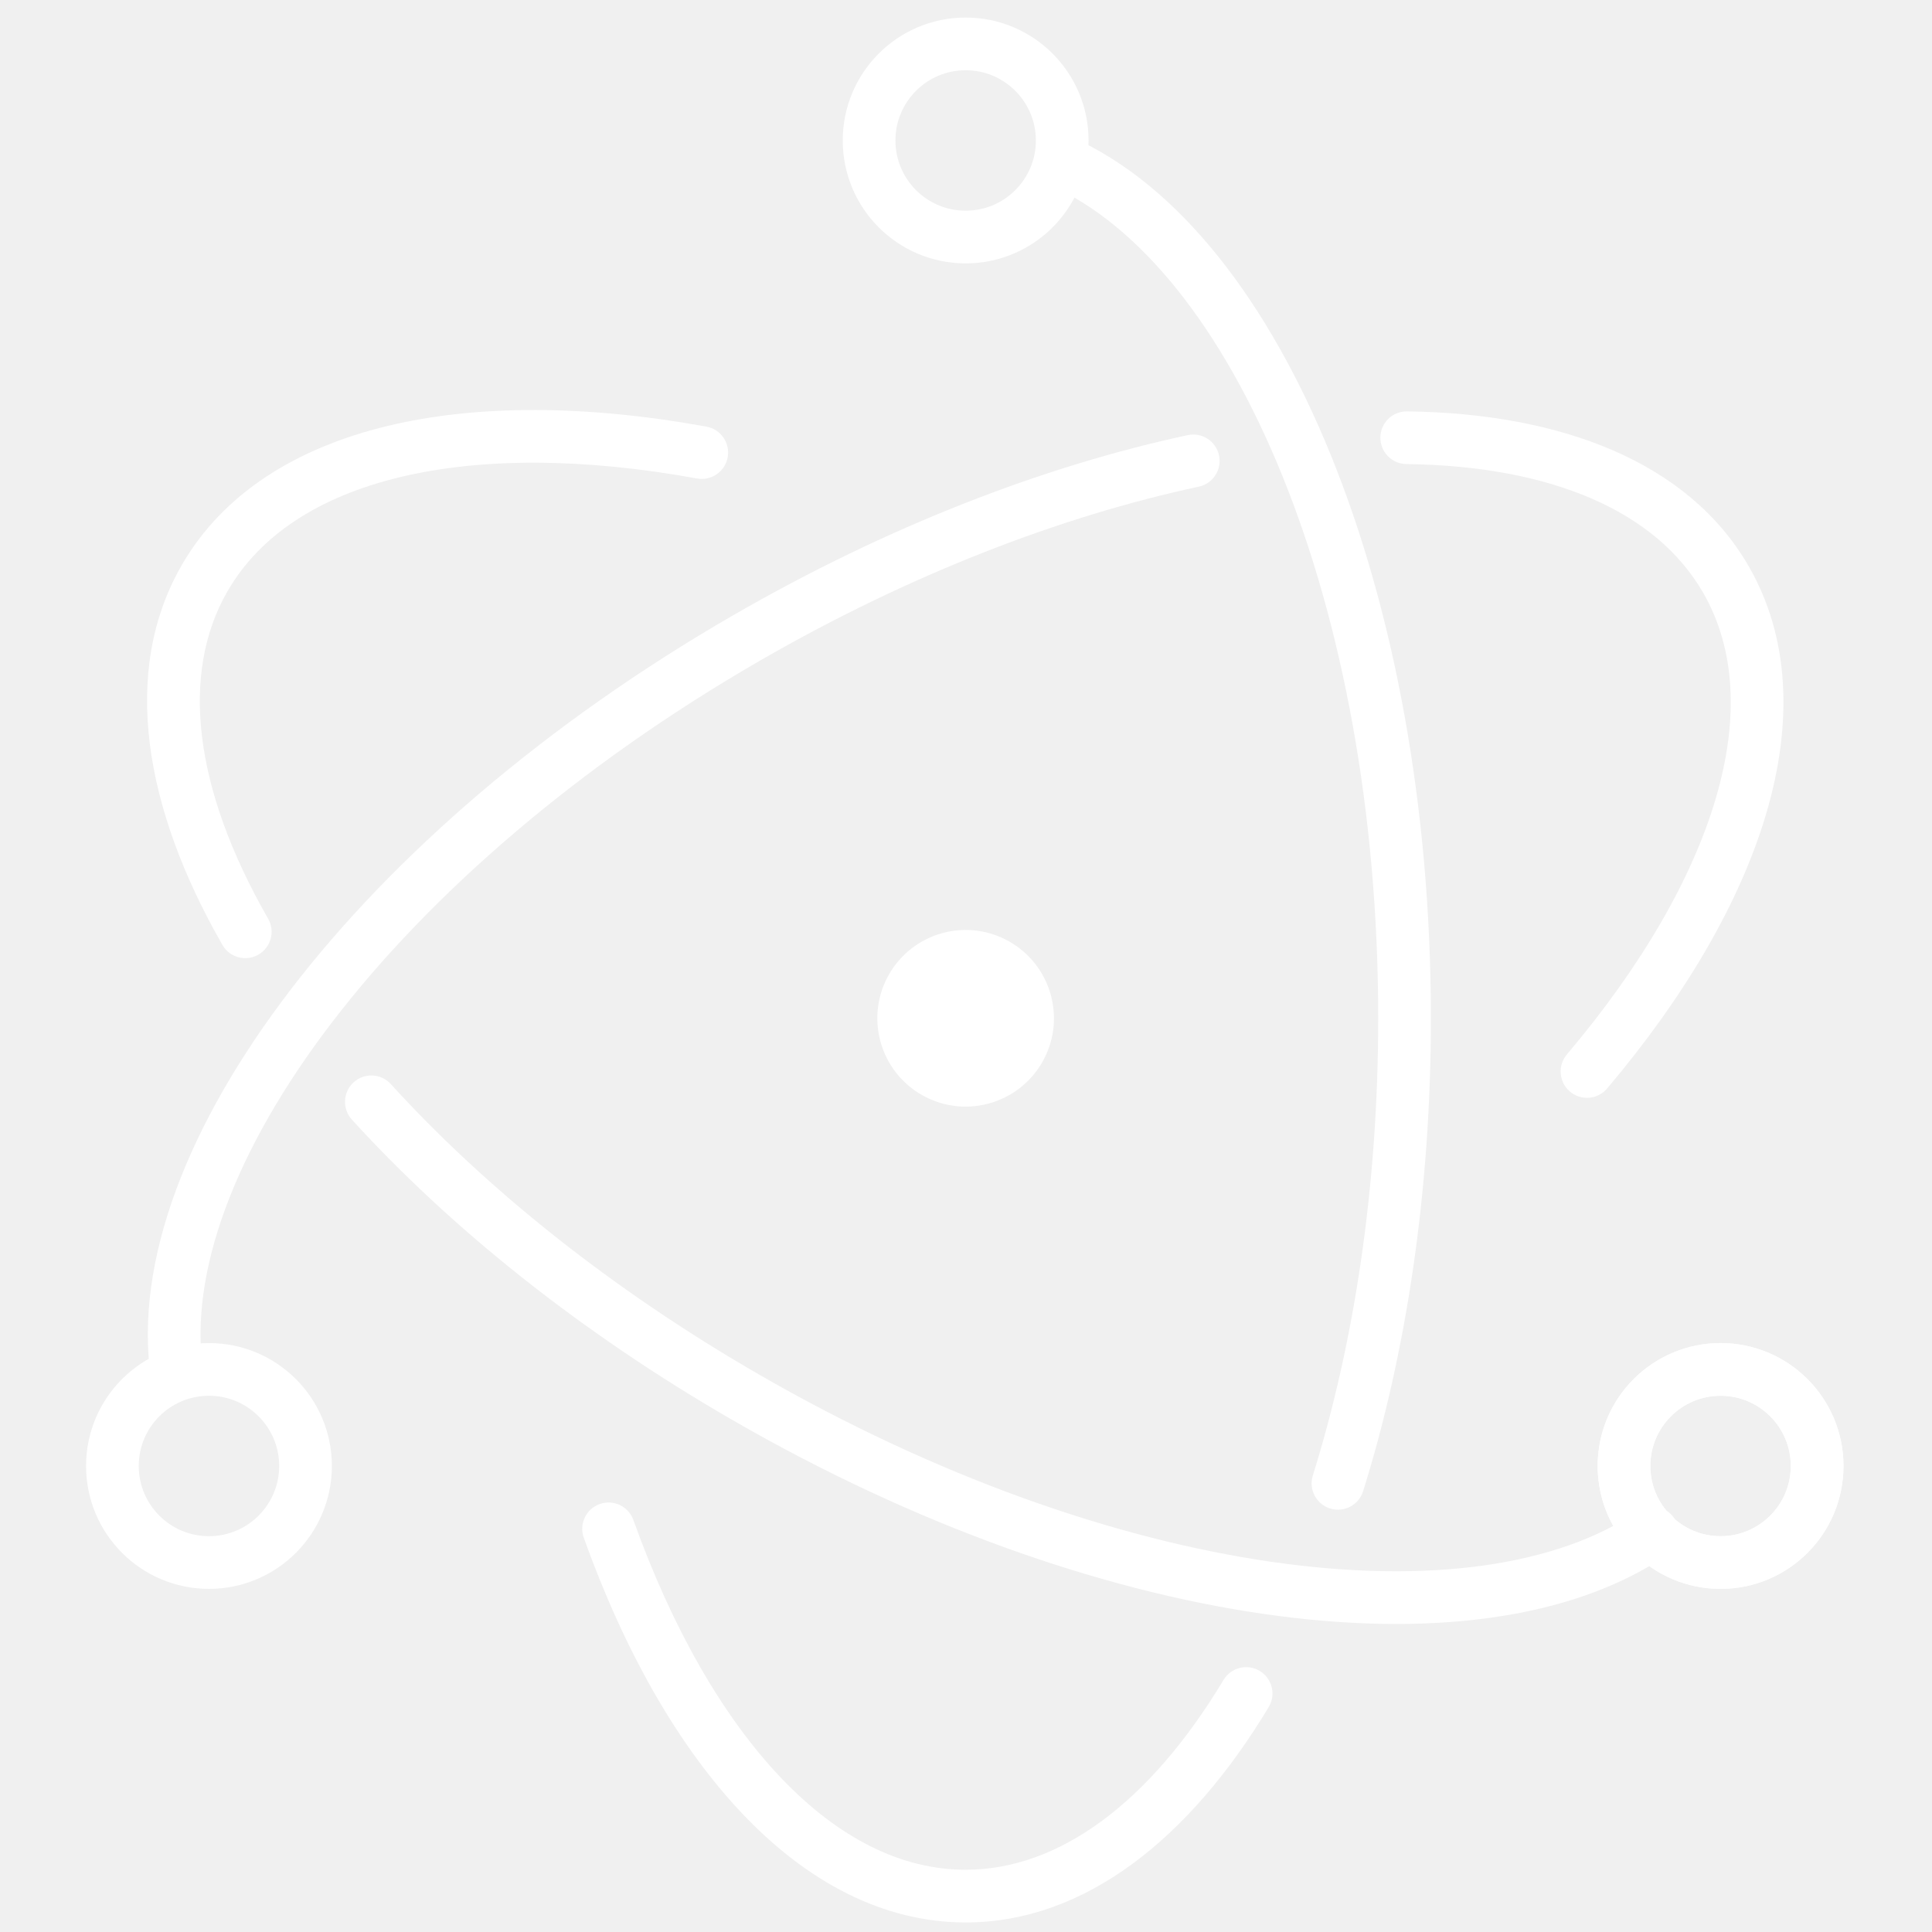
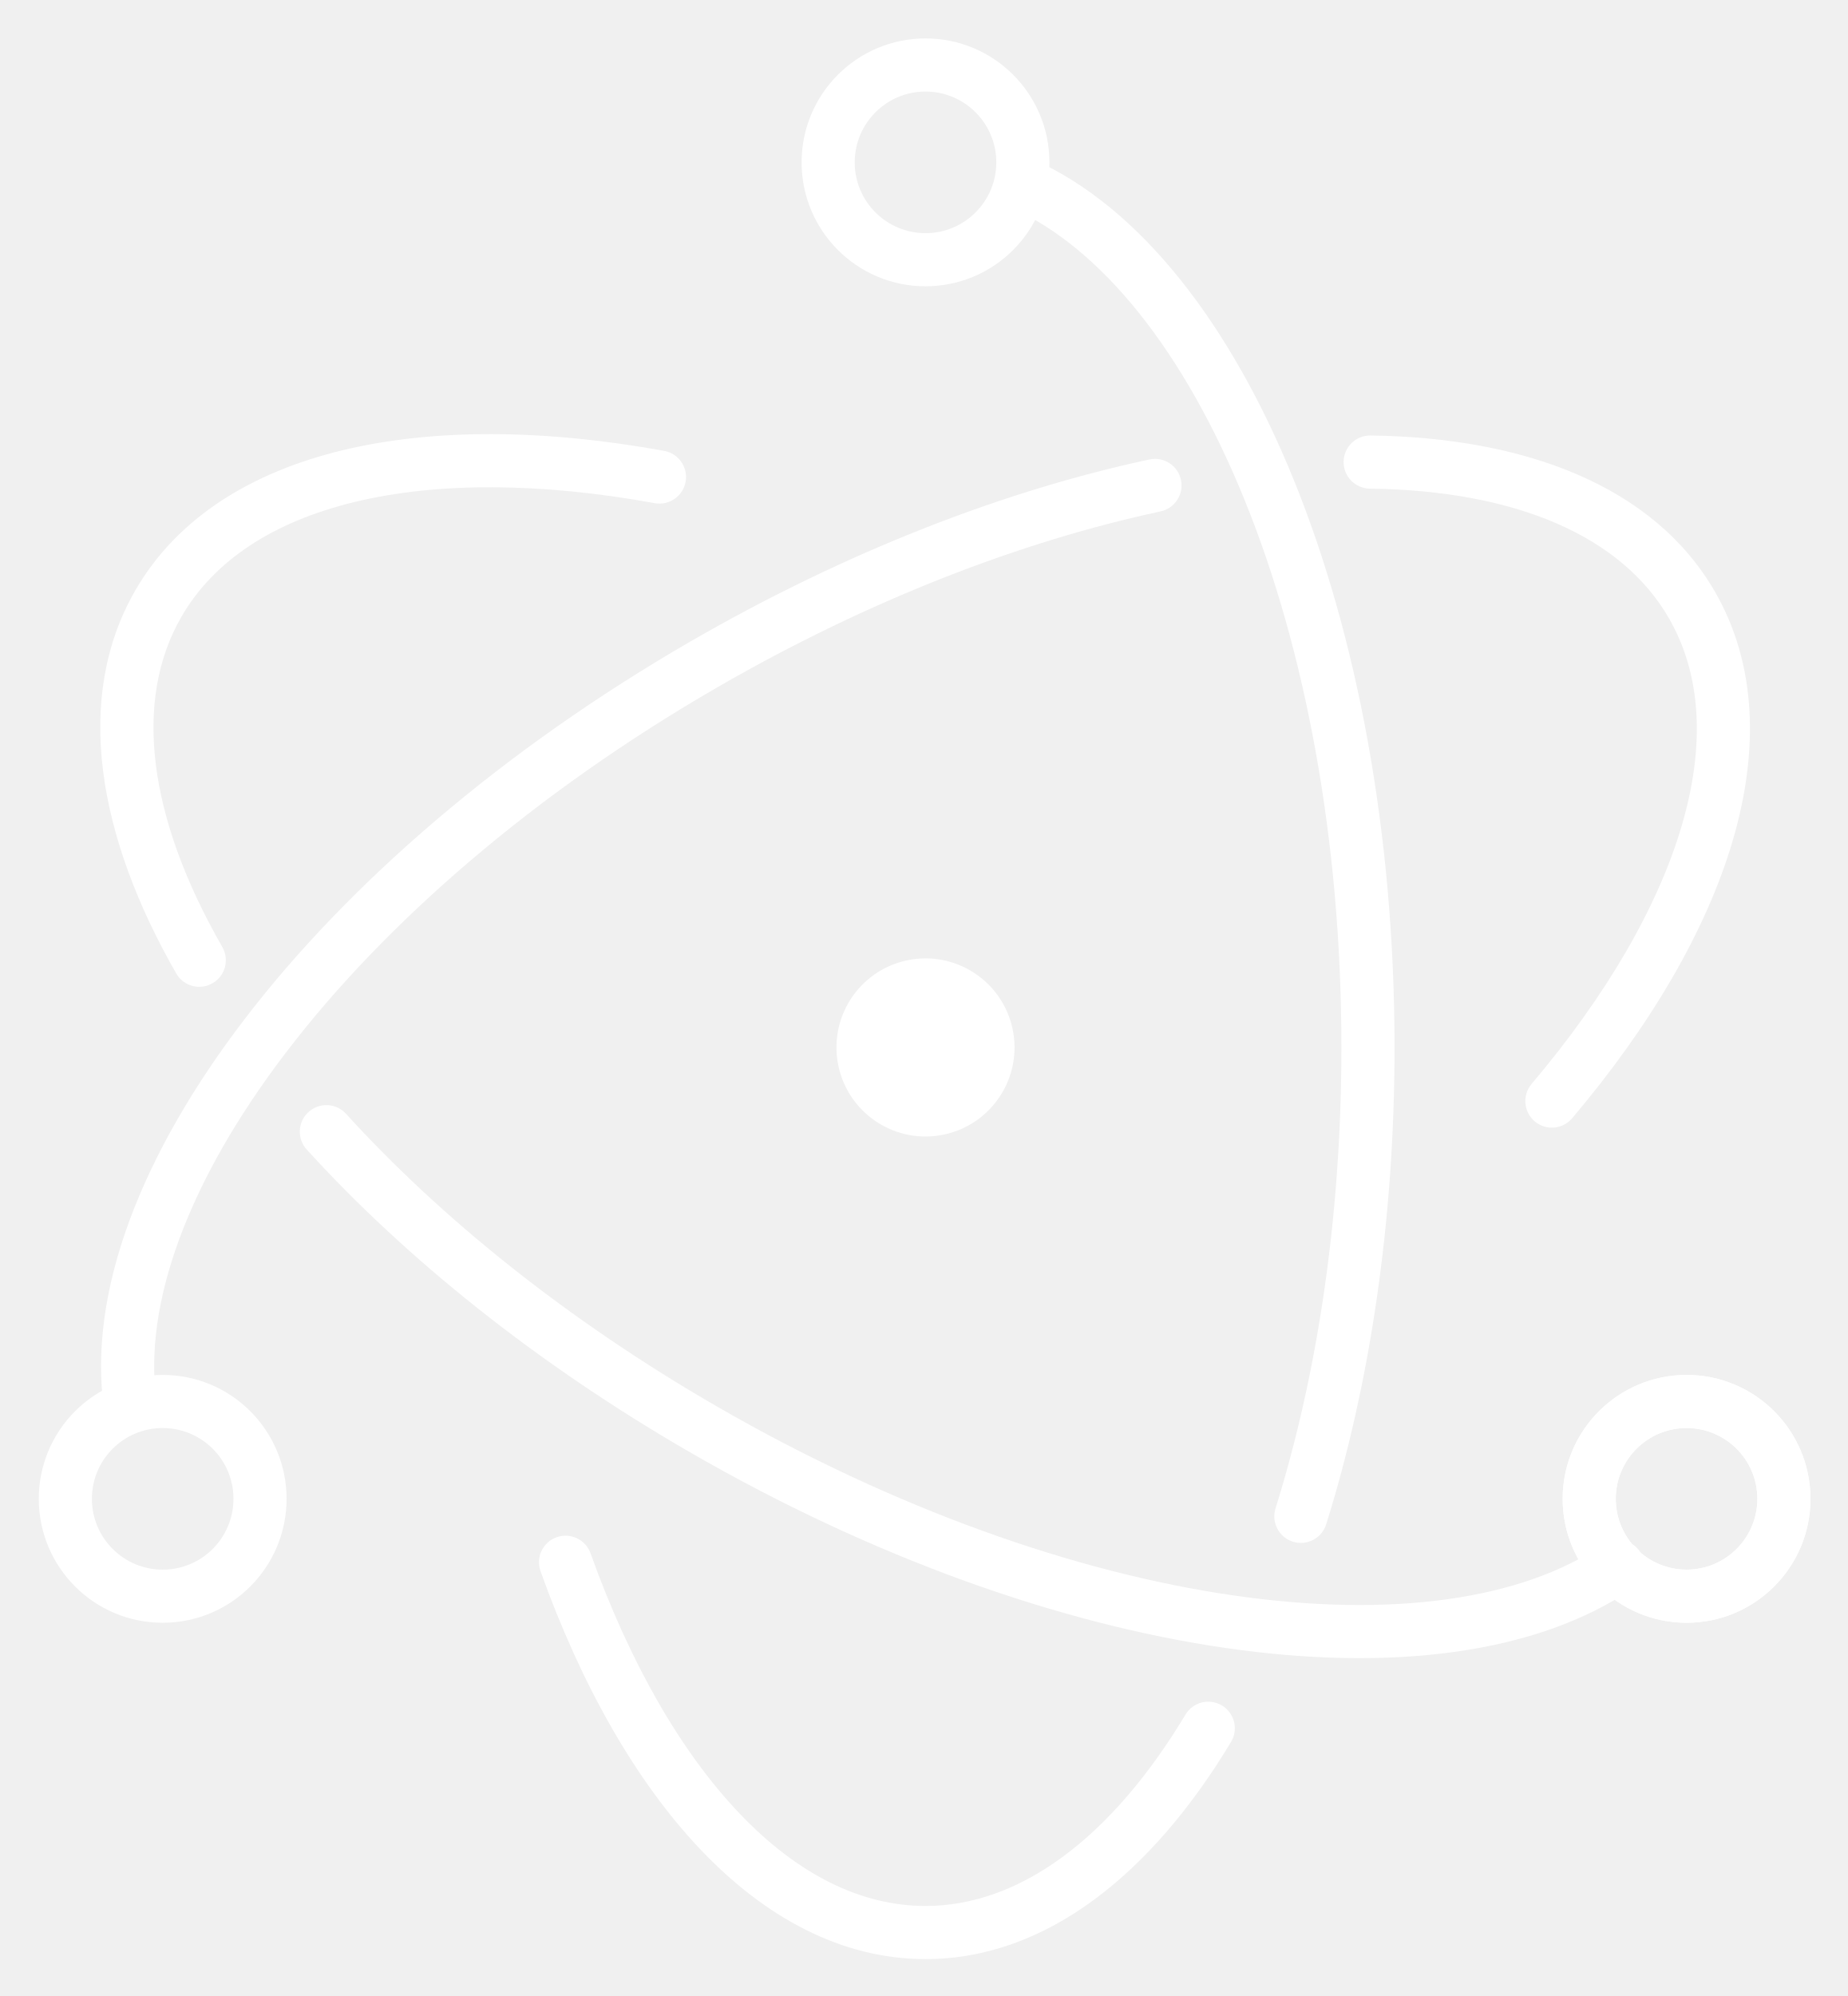
- <svg xmlns="http://www.w3.org/2000/svg" width="110" height="110" viewBox="0 0 110 110" fill="none">
-   <g clip-path="url(#clip0)">
-     <path d="M39.686 27.243C40.501 27.391 41.282 26.851 41.431 26.036C41.579 25.221 41.039 24.44 40.224 24.291L39.686 27.243ZM11.654 32.913L10.355 32.163L11.654 32.913ZM12.663 53.799C13.075 54.518 13.992 54.767 14.71 54.354C15.429 53.942 15.678 53.026 15.266 52.307L12.663 53.799ZM22.252 61.724C21.694 61.111 20.746 61.066 20.133 61.624C19.52 62.181 19.476 63.13 20.033 63.743L22.252 61.724ZM42.442 79.545L41.692 80.844L42.442 79.545ZM94.929 88.523C95.614 88.056 95.79 87.123 95.324 86.438C94.857 85.754 93.924 85.577 93.239 86.044L94.929 88.523ZM40.224 24.291C33.465 23.06 27.216 23.011 22.059 24.254C16.895 25.499 12.716 28.074 10.355 32.163L12.953 33.663C14.785 30.49 18.134 28.286 22.762 27.17C27.396 26.053 33.202 26.061 39.686 27.243L40.224 24.291ZM10.355 32.163C6.848 38.237 8.228 46.063 12.663 53.799L15.266 52.307C11.044 44.943 10.238 38.366 12.953 33.663L10.355 32.163ZM20.033 63.743C25.626 69.889 33.013 75.833 41.692 80.844L43.192 78.246C34.754 73.374 27.617 67.62 22.252 61.724L20.033 63.743ZM41.692 80.844C52.034 86.815 62.61 90.537 71.927 91.888C81.19 93.231 89.45 92.259 94.929 88.523L93.239 86.044C88.66 89.166 81.3 90.215 72.358 88.919C63.469 87.63 53.253 84.054 43.192 78.246L41.692 80.844ZM104.96 83.466C104.96 79.602 101.827 76.469 97.962 76.469V79.469C100.17 79.469 101.96 81.258 101.96 83.466H104.96ZM97.962 76.469C94.097 76.469 90.964 79.602 90.964 83.466H93.964C93.964 81.258 95.754 79.469 97.962 79.469V76.469ZM90.964 83.466C90.964 87.331 94.097 90.464 97.962 90.464V87.464C95.754 87.464 93.964 85.674 93.964 83.466H90.964ZM97.962 90.464C101.827 90.464 104.96 87.331 104.96 83.466H101.96C101.96 85.674 100.17 87.464 97.962 87.464V90.464Z" fill="white" />
-     <path d="M89.211 60.037C88.676 60.669 88.755 61.616 89.387 62.151C90.019 62.686 90.966 62.607 91.501 61.975L89.211 60.037ZM98.263 32.987L99.562 32.237L98.263 32.987ZM80.112 23.422C79.284 23.411 78.603 24.074 78.593 24.902C78.582 25.731 79.245 26.411 80.073 26.422L80.112 23.422ZM68.254 27.708C69.064 27.535 69.58 26.737 69.406 25.927C69.233 25.117 68.436 24.601 67.626 24.775L68.254 27.708ZM42.485 36.335L43.235 37.634L42.485 36.335ZM8.595 78.469C8.716 79.289 9.478 79.856 10.297 79.735C11.117 79.615 11.684 78.853 11.563 78.033L8.595 78.469ZM91.501 61.975C95.926 56.747 99.077 51.373 100.569 46.296C102.063 41.213 101.918 36.318 99.562 32.237L96.964 33.737C98.792 36.904 99.029 40.897 97.691 45.45C96.351 50.011 93.456 55.022 89.211 60.037L91.501 61.975ZM99.562 32.237C96.113 26.263 88.829 23.535 80.112 23.422L80.073 26.422C88.351 26.529 94.293 29.112 96.964 33.737L99.562 32.237ZM67.626 24.775C59.437 26.529 50.504 29.973 41.735 35.036L43.235 37.634C51.76 32.712 60.401 29.391 68.254 27.708L67.626 24.775ZM41.735 35.036C31.089 41.183 22.381 48.736 16.543 56.354C10.745 63.922 7.614 71.78 8.595 78.469L11.563 78.033C10.755 72.524 13.324 65.488 18.925 58.179C24.486 50.92 32.876 43.615 43.235 37.634L41.735 35.036Z" fill="white" />
-     <path d="M36.062 86.542C35.783 85.762 34.924 85.356 34.144 85.635C33.364 85.915 32.958 86.773 33.238 87.553L36.062 86.542ZM72.235 97.193C72.662 96.483 72.433 95.562 71.722 95.135C71.013 94.708 70.091 94.938 69.664 95.648L72.235 97.193ZM74.747 84.007C74.499 84.798 74.94 85.639 75.73 85.887C76.521 86.134 77.362 85.694 77.61 84.903L74.747 84.007ZM79.969 57.977H78.469H79.969ZM61.029 7.814C60.272 7.478 59.385 7.819 59.049 8.577C58.713 9.334 59.054 10.22 59.811 10.556L61.029 7.814ZM33.238 87.553C35.551 94.014 38.632 99.443 42.286 103.283C45.944 107.128 50.261 109.456 54.98 109.456V106.456C51.318 106.456 47.737 104.66 44.459 101.215C41.176 97.765 38.282 92.74 36.062 86.542L33.238 87.553ZM54.98 109.456C61.825 109.456 67.791 104.587 72.235 97.193L69.664 95.648C65.448 102.661 60.28 106.456 54.98 106.456V109.456ZM77.61 84.903C80.062 77.068 81.469 67.839 81.469 57.977H78.469C78.469 67.564 77.1 76.488 74.747 84.007L77.61 84.903ZM81.469 57.977C81.469 45.88 79.351 34.728 75.779 25.93C72.229 17.185 67.14 10.528 61.029 7.814L59.811 10.556C64.886 12.809 69.571 18.615 72.999 27.058C76.406 35.447 78.469 46.208 78.469 57.977H81.469Z" fill="white" />
-     <path fill-rule="evenodd" clip-rule="evenodd" d="M103.46 83.466C103.46 80.43 100.998 77.969 97.962 77.969C94.926 77.969 92.464 80.43 92.464 83.466C92.464 86.503 94.926 88.964 97.962 88.964C100.998 88.964 103.46 86.503 103.46 83.466V83.466Z" stroke="white" stroke-width="3" stroke-linecap="round" />
-     <path fill-rule="evenodd" clip-rule="evenodd" d="M11.898 88.964C14.934 88.964 17.395 86.503 17.395 83.466C17.395 80.43 14.934 77.969 11.898 77.969C8.861 77.969 6.4 80.43 6.4 83.466C6.4 86.503 8.861 88.964 11.898 88.964V88.964V88.964Z" stroke="white" stroke-width="3" stroke-linecap="round" />
-     <circle cx="54.98" cy="7.998" r="5.498" stroke="white" stroke-width="3" stroke-linecap="round" />
-     <path fill-rule="evenodd" clip-rule="evenodd" d="M56.041 62.892C53.327 63.478 50.653 61.753 50.065 59.039C49.479 56.324 51.203 53.65 53.918 53.062C56.632 52.476 59.307 54.201 59.894 56.915C60.481 59.63 58.756 62.304 56.041 62.892Z" fill="white" />
+ <svg xmlns="http://www.w3.org/2000/svg" version="1.1" x="0" y="0" width="104.33" height="112.71" viewBox="0, 0, 104.33, 112.71">
+   <g id="Background">
+     <rect x="0" y="0" width="104.33" height="112.71" fill="#000000" fill-opacity="0" />
  </g>
-   <defs>
-     <clipPath id="clip0">
-       <rect width="110" height="110" fill="white" />
-     </clipPath>
-   </defs>
+   <g id="Layer_1">
+     <path d="M36.976,28.413 C37.791,28.561 38.572,28.021 38.721,27.206 C38.869,26.391 38.329,25.61 37.514,25.461 L36.976,28.413 z M8.944,34.083 L7.645,33.333 L8.944,34.083 z M9.953,54.969 C10.365,55.688 11.282,55.937 12,55.524 C12.719,55.112 12.968,54.196 12.556,53.477 L9.953,54.969 z M19.542,62.894 C18.984,62.281 18.036,62.236 17.423,62.794 C16.81,63.351 16.765,64.3 17.323,64.913 L19.542,62.894 z M39.732,80.715 L38.982,82.014 L39.732,80.715 z M92.219,89.693 C92.904,89.226 93.08,88.293 92.614,87.608 C92.147,86.924 91.214,86.747 90.529,87.214 L92.219,89.693 z M37.514,25.461 C30.755,24.23 24.506,24.181 19.349,25.424 C14.185,26.669 10.006,29.244 7.645,33.333 L10.243,34.833 C12.075,31.66 15.424,29.456 20.052,28.34 C24.686,27.223 30.492,27.232 36.976,28.413 L37.514,25.461 z M7.645,33.333 C4.138,39.407 5.518,47.234 9.953,54.969 L12.556,53.477 C8.334,46.113 7.528,39.536 10.243,34.833 L7.645,33.333 z M17.323,64.913 C22.916,71.059 30.303,77.003 38.982,82.014 L40.482,79.416 C32.044,74.544 24.907,68.79 19.542,62.894 L17.323,64.913 z M38.982,82.014 C49.324,87.985 59.9,91.707 69.217,93.058 C78.48,94.401 86.74,93.429 92.219,89.693 L90.529,87.214 C85.95,90.336 78.59,91.385 69.647,90.089 C60.759,88.8 50.543,85.224 40.482,79.416 L38.982,82.014 z M102.25,84.636 C102.25,80.772 99.117,77.639 95.252,77.639 L95.252,80.639 C97.46,80.639 99.25,82.428 99.25,84.636 L102.25,84.636 z M95.252,77.639 C91.387,77.639 88.254,80.772 88.254,84.636 L91.254,84.636 C91.254,82.428 93.044,80.639 95.252,80.639 L95.252,77.639 z M88.254,84.636 C88.254,88.501 91.387,91.634 95.252,91.634 L95.252,88.634 C93.044,88.634 91.254,86.844 91.254,84.636 L88.254,84.636 z M95.252,91.634 C99.117,91.634 102.25,88.501 102.25,84.636 L99.25,84.636 C99.25,86.844 97.46,88.634 95.252,88.634 L95.252,91.634 z" fill="#FFFFFF" />
+     <path d="M86.501,61.207 C85.966,61.839 86.045,62.786 86.677,63.321 C87.309,63.856 88.256,63.777 88.791,63.145 L86.501,61.207 z M95.553,34.157 L96.852,33.407 L95.553,34.157 z M77.402,24.592 C76.574,24.581 75.893,25.244 75.883,26.072 C75.872,26.901 76.535,27.581 77.363,27.592 L77.402,24.592 z M65.544,28.878 C66.354,28.705 66.87,27.907 66.696,27.097 C66.523,26.287 65.725,25.771 64.915,25.945 L65.544,28.878 z M39.775,37.505 L40.525,38.804 L39.775,37.505 z M5.885,79.639 C6.006,80.459 6.768,81.026 7.587,80.905 C8.407,80.785 8.974,80.023 8.853,79.203 L5.885,79.639 z M88.791,63.145 C93.216,57.917 96.367,52.543 97.859,47.466 C99.353,42.383 99.208,37.488 96.852,33.407 L94.254,34.907 C96.082,38.074 96.319,42.067 94.981,46.62 C93.641,51.181 90.746,56.192 86.501,61.207 L88.791,63.145 z M96.852,33.407 C93.403,27.433 86.119,24.705 77.402,24.592 L77.363,27.592 C85.641,27.699 91.583,30.282 94.254,34.907 L96.852,33.407 z M64.915,25.945 C56.727,27.699 47.794,31.143 39.025,36.206 L40.525,38.804 C49.05,33.882 57.691,30.561 65.544,28.878 L64.915,25.945 z M39.025,36.206 C28.379,42.353 19.671,49.906 13.833,57.524 C8.034,65.092 4.904,72.95 5.885,79.639 L8.853,79.203 C8.045,73.694 10.614,66.658 16.215,59.349 C21.776,52.09 30.166,44.785 40.525,38.804 L39.025,36.206 z" fill="#FFFFFF" />
+     <path d="M33.352,87.712 C33.073,86.932 32.214,86.526 31.434,86.805 C30.654,87.084 30.248,87.943 30.528,88.723 L33.352,87.712 z M69.525,98.363 C69.952,97.653 69.723,96.732 69.013,96.305 C68.302,95.878 67.381,96.108 66.954,96.818 L69.525,98.363 z M72.037,85.177 C71.789,85.968 72.23,86.809 73.02,87.057 C73.811,87.304 74.652,86.864 74.9,86.073 L72.037,85.177 z M77.259,59.147 L75.759,59.147 L77.259,59.147 z M58.319,8.984 C57.562,8.648 56.675,8.989 56.339,9.747 C56.003,10.504 56.344,11.39 57.101,11.726 L58.319,8.984 z M30.528,88.723 C32.842,95.184 35.922,100.613 39.576,104.453 C43.234,108.298 47.551,110.626 52.27,110.626 L52.27,107.626 C48.608,107.626 45.027,105.83 41.749,102.385 C38.466,98.935 35.572,93.91 33.352,87.712 L30.528,88.723 z M52.27,110.626 C59.115,110.626 65.081,105.757 69.525,98.363 L66.954,96.818 C62.738,103.831 57.57,107.626 52.27,107.626 L52.27,110.626 z M74.9,86.073 C77.352,78.238 78.759,69.009 78.759,59.147 L75.759,59.147 C75.759,68.734 74.39,77.658 72.037,85.177 L74.9,86.073 z M78.759,59.147 C78.759,47.05 76.641,35.898 73.069,27.099 C69.519,18.355 64.43,11.698 58.319,8.984 L57.101,11.726 C62.176,13.979 66.861,19.785 70.29,28.228 C73.696,36.617 75.759,47.378 75.759,59.147 L78.759,59.147 z" fill="#FFFFFF" />
+     <path d="M100.75,84.636 C100.75,81.6 98.288,79.139 95.252,79.139 C92.216,79.139 89.754,81.6 89.754,84.636 C89.754,87.673 92.216,90.134 95.252,90.134 C98.288,90.134 100.75,87.673 100.75,84.636 L100.75,84.636 z M9.188,90.134 C12.224,90.134 14.685,87.673 14.685,84.636 C14.685,81.6 12.224,79.139 9.188,79.139 C6.151,79.139 3.69,81.6 3.69,84.636 C3.69,87.673 6.151,90.134 9.188,90.134 L9.188,90.134 z" fill-opacity="0" stroke="#FFFFFF" stroke-width="3" stroke-linecap="round" />
+     <path d="M57.768,9.168 C57.768,12.204 55.306,14.666 52.27,14.666 C49.234,14.666 46.772,12.204 46.772,9.168 C46.772,6.132 49.234,3.67 52.27,3.67 C55.306,3.67 57.768,6.132 57.768,9.168 z" fill-opacity="0" stroke="#FFFFFF" stroke-width="3" stroke-linecap="round" />
+     <path d="M53.331,64.062 C50.617,64.648 47.943,62.923 47.355,60.209 C46.769,57.494 48.493,54.82 51.208,54.232 C53.922,53.646 56.597,55.371 57.184,58.085 C57.771,60.8 56.046,63.474 53.331,64.062 z" fill="#FFFFFF" />
+   </g>
</svg>
